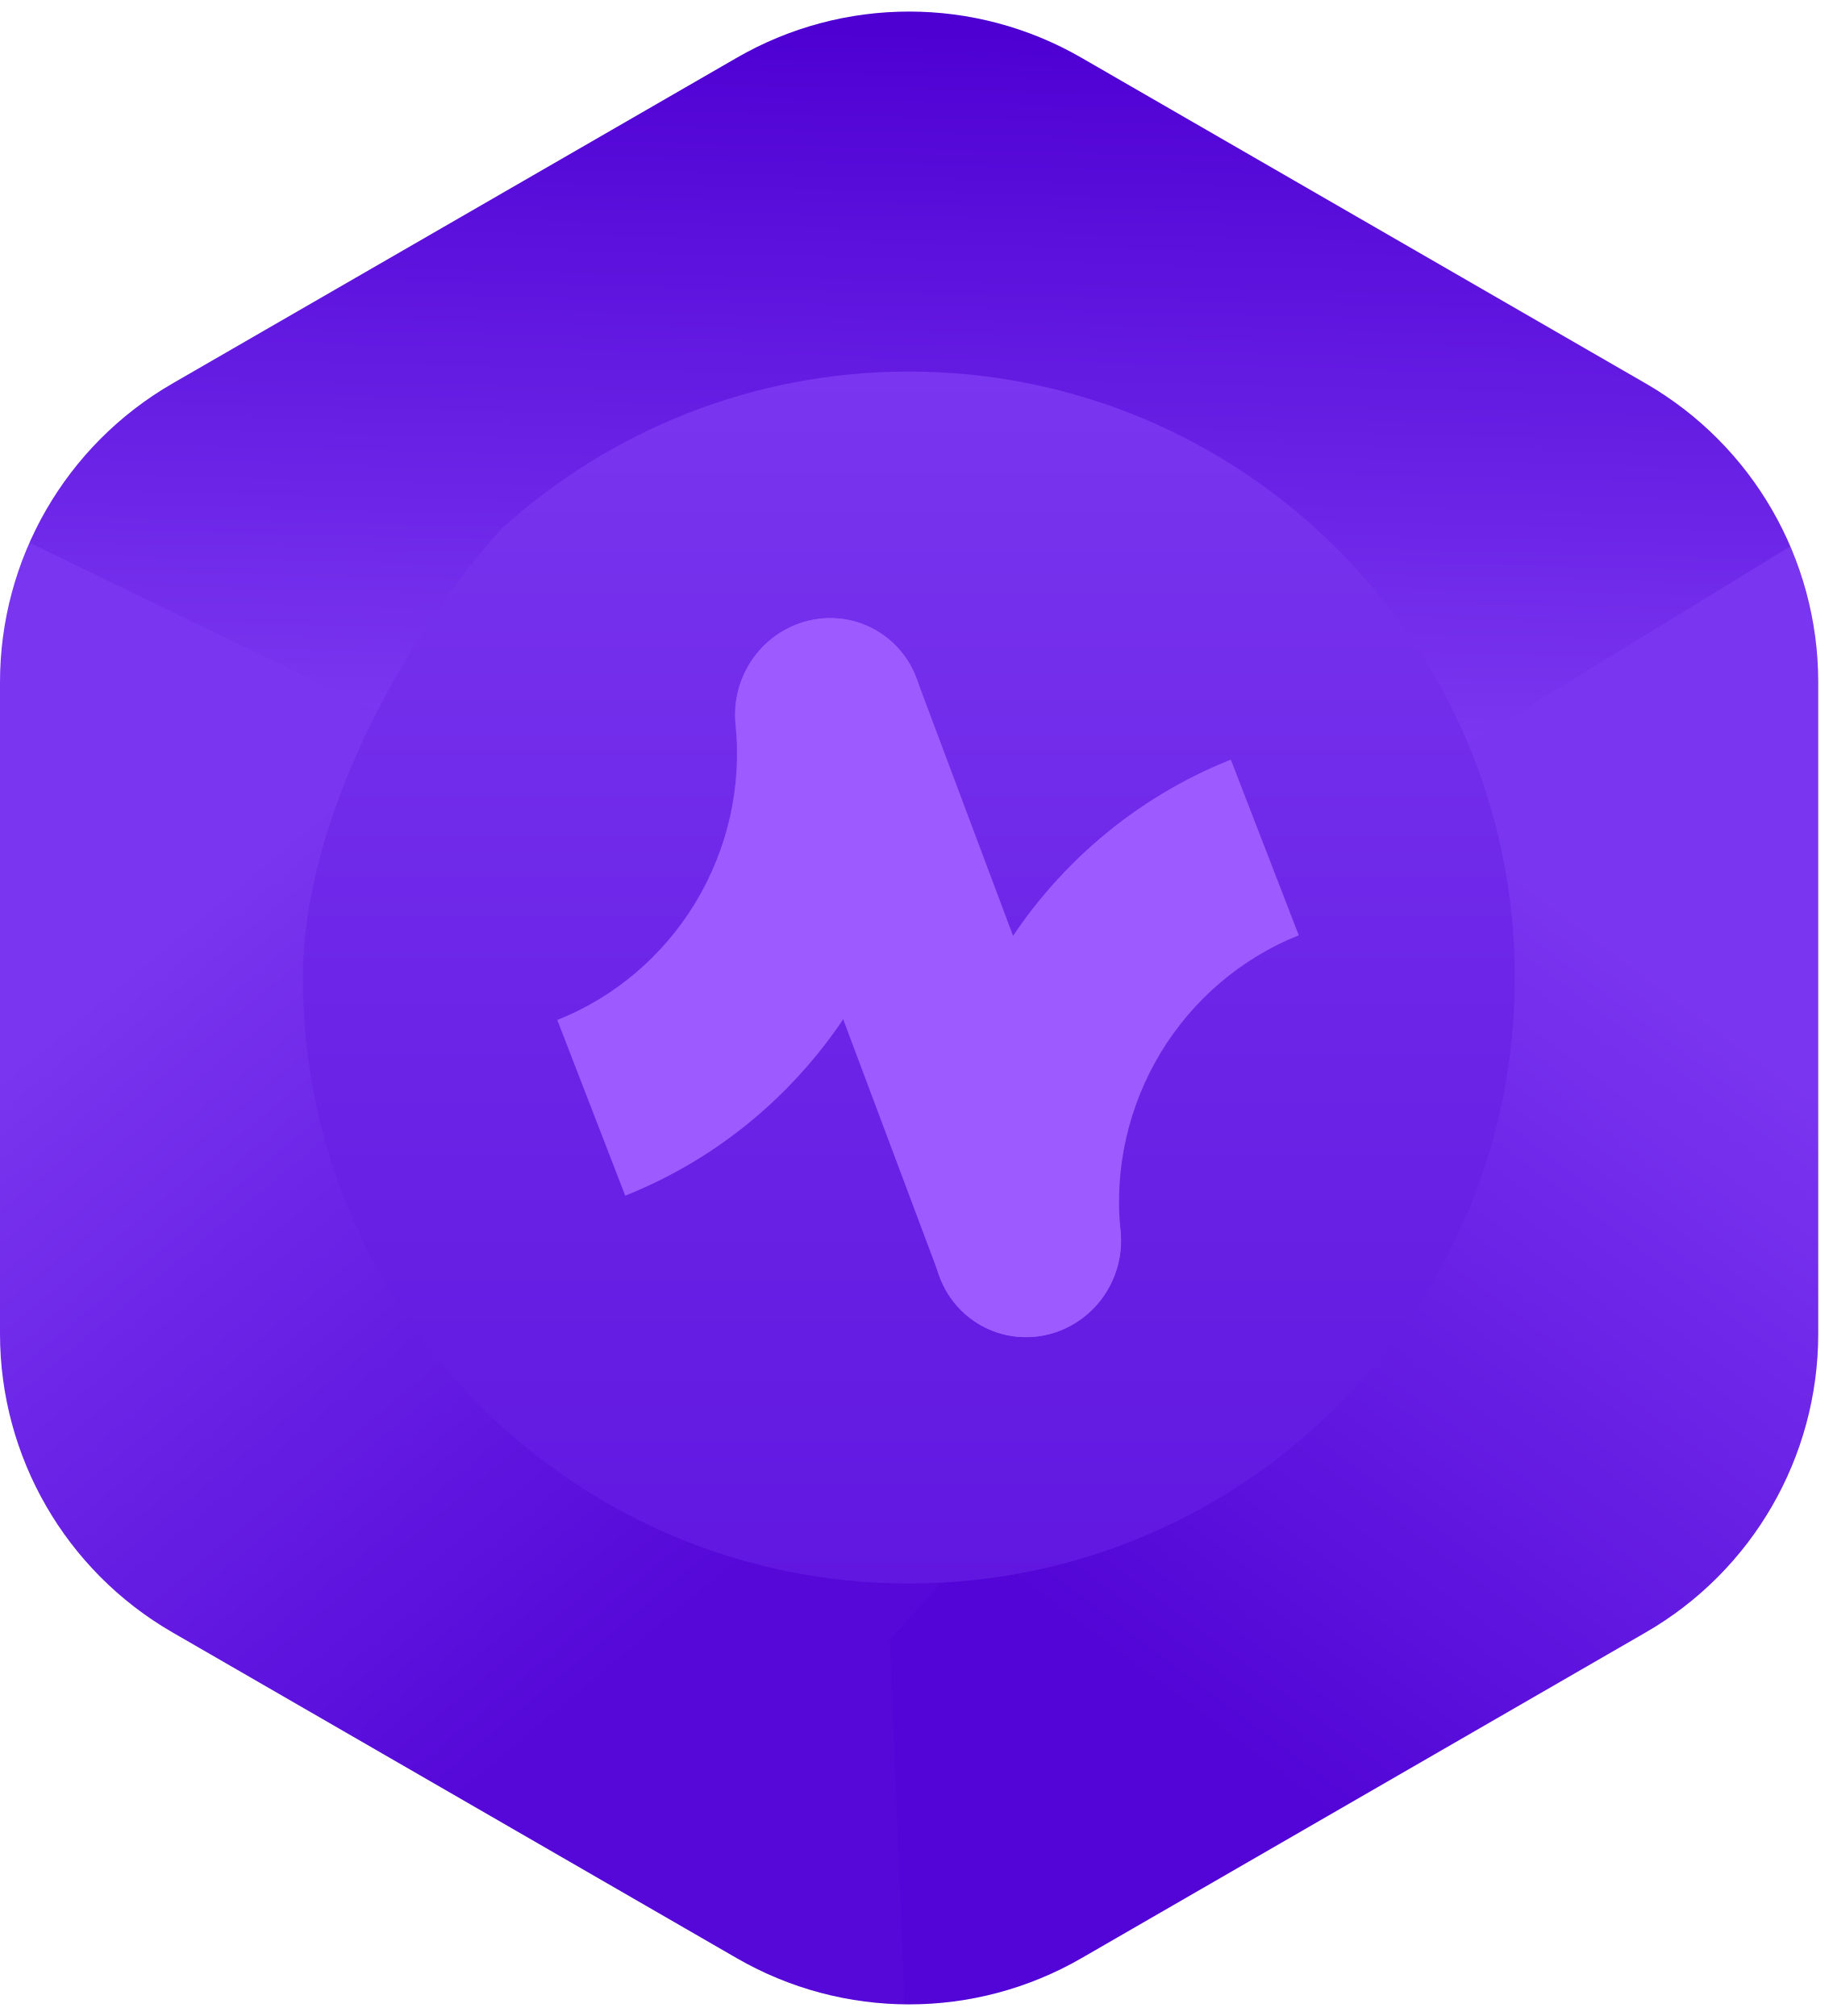
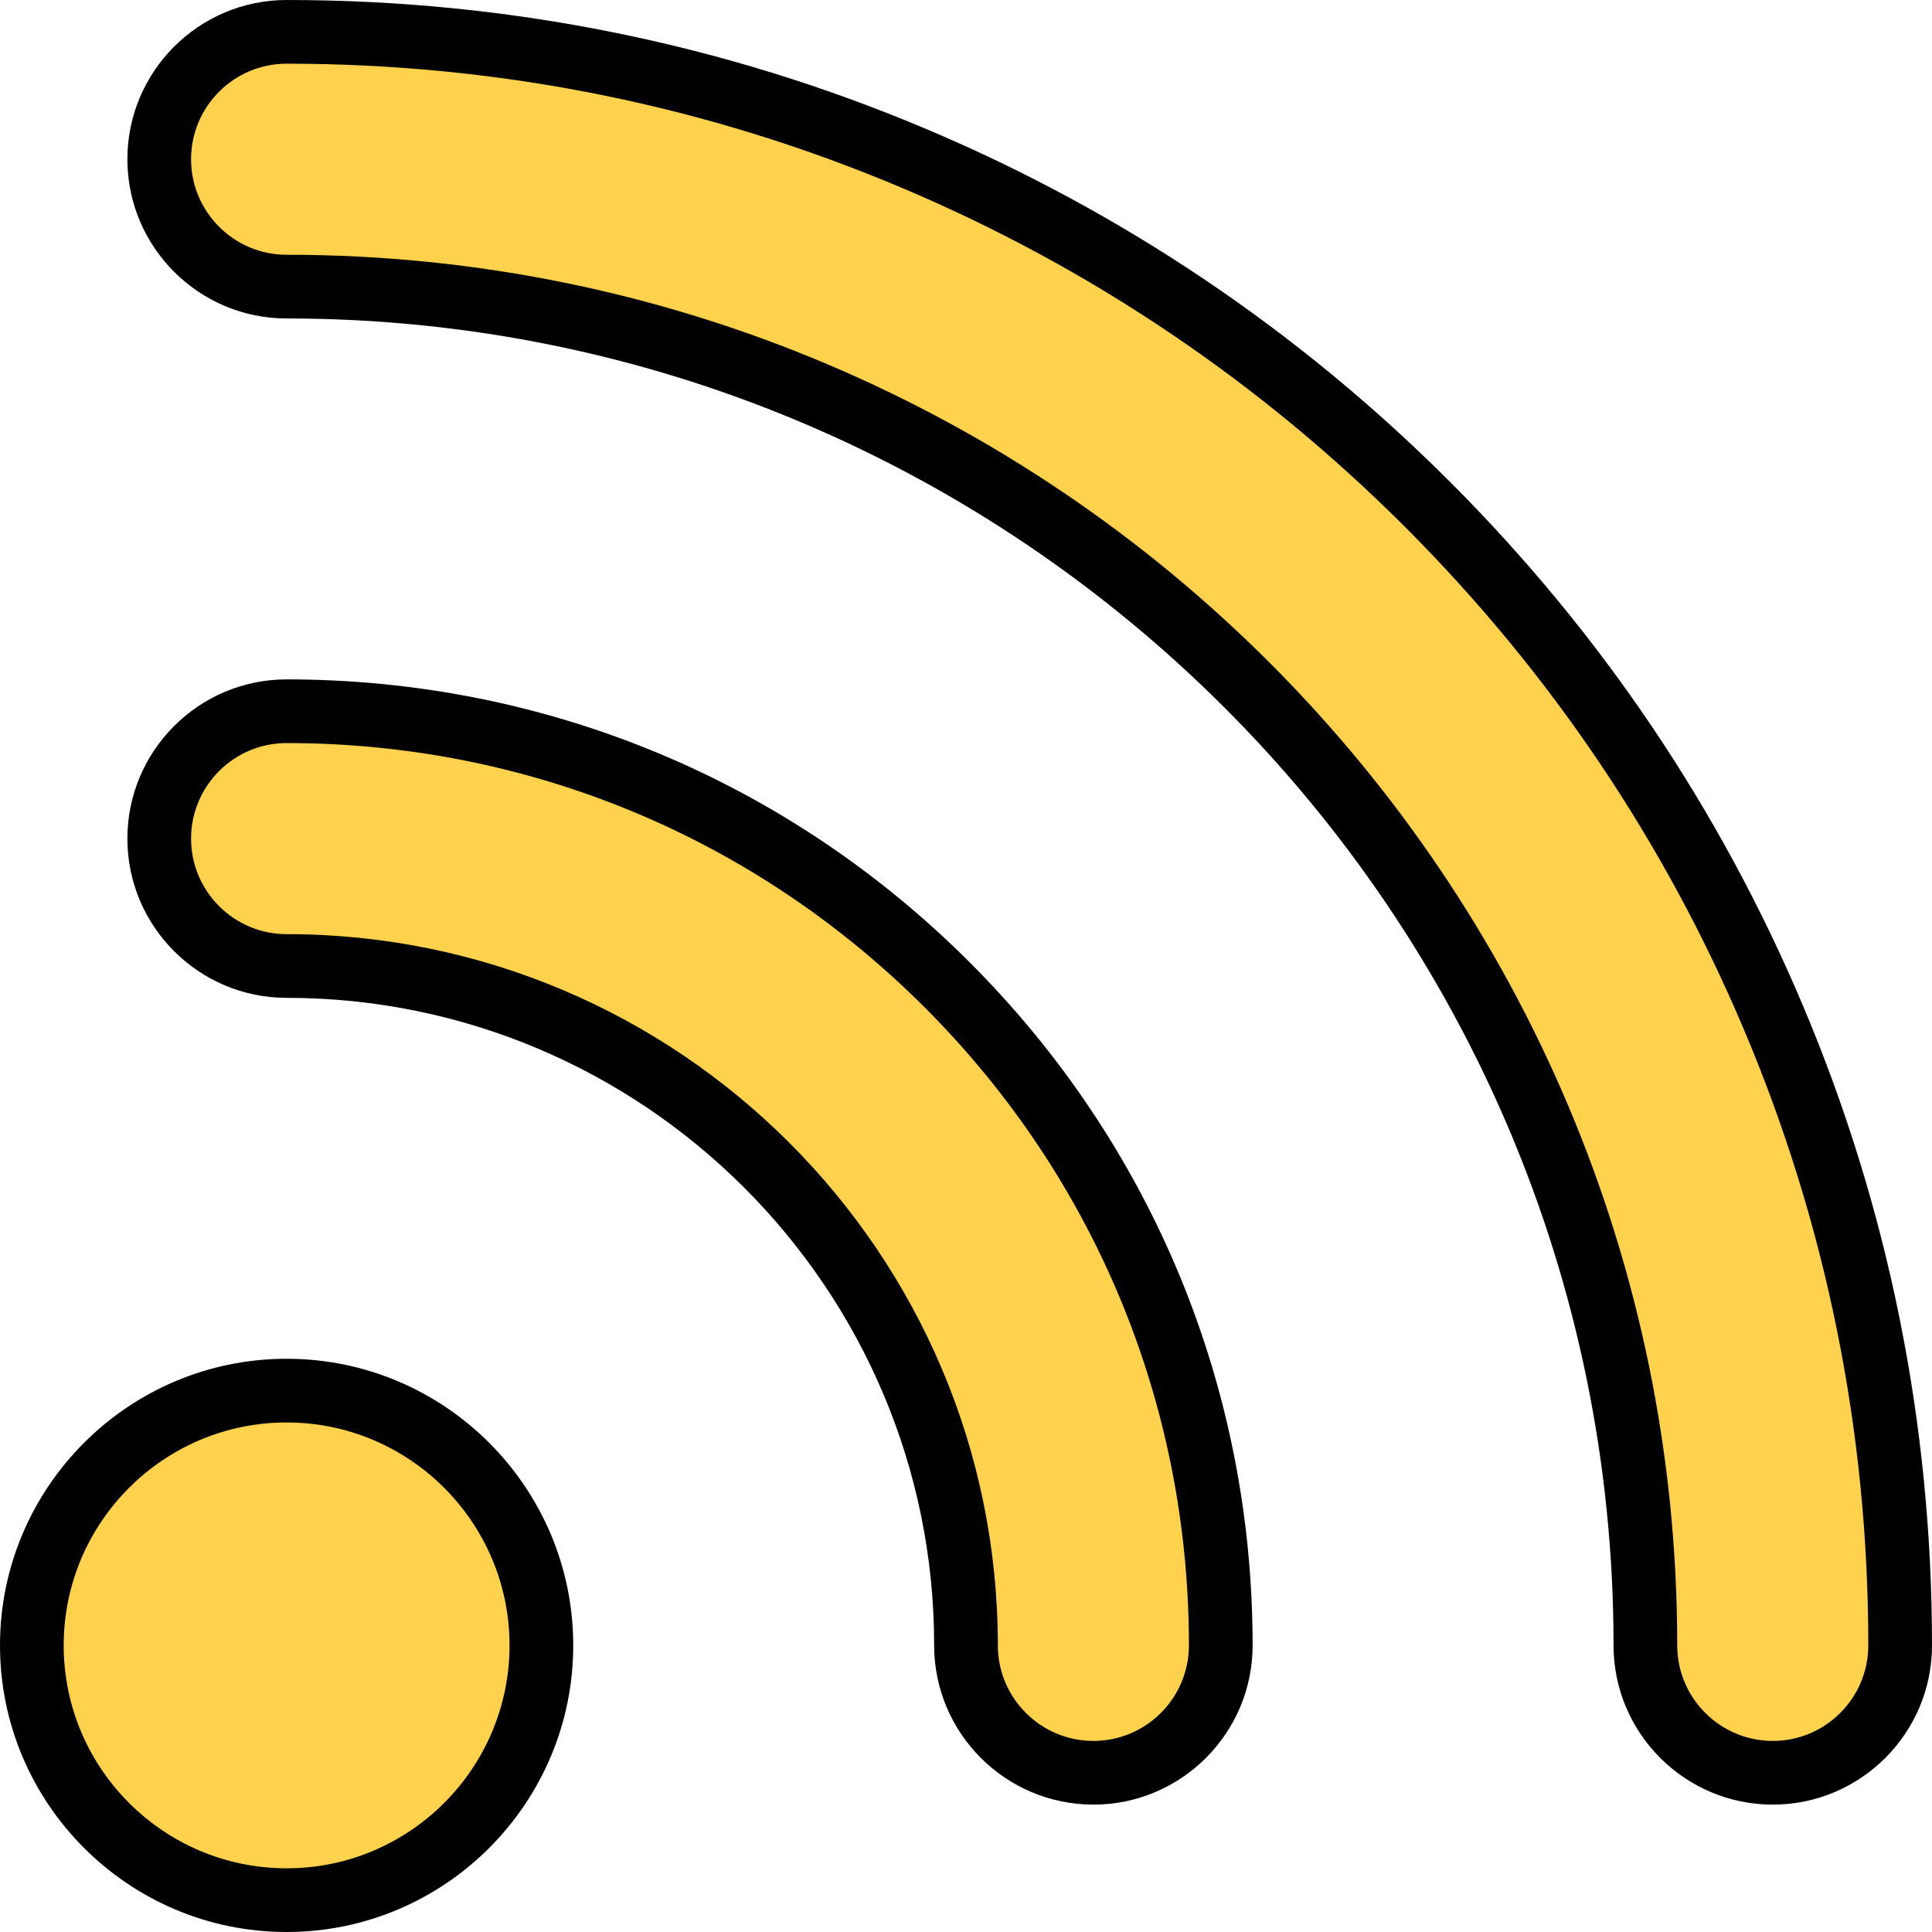
- <svg xmlns="http://www.w3.org/2000/svg" width="30" height="33" viewBox="0 0 30 33" fill="none">
-   <mask id="mask0_13247_81097" style="mask-type:alpha" maskUnits="userSpaceOnUse" x="0" y="0" width="30" height="33">
-     <path d="M12.059 0.946C13.805 -0.063 15.957 -0.063 17.703 0.946L26.94 6.278C28.686 7.287 29.762 9.15 29.762 11.167V21.832C29.762 23.849 28.686 25.712 26.94 26.72L17.703 32.053C15.957 33.062 13.805 33.062 12.059 32.053L2.822 26.72C1.076 25.712 0 23.849 0 21.832V11.167C0 9.15 1.076 7.287 2.822 6.278L12.059 0.946Z" fill="#C4C4C4" />
-   </mask>
-   <g mask="url(#mask0_13247_81097)">
-     <path d="M14.877 -0.965L31.189 8.453L22.934 12.898L19.524 11.038L16.424 11.348L8.675 8.558L6.815 11.038L5.885 12.278L4.025 11.038L-1.435 8.453L14.877 -0.965Z" fill="url(#paint0_linear_13247_81097)" />
-     <path d="M-0.129 8.587L6.199 11.655L9.919 20.645L9.919 20.955L11.159 22.505L16.738 26.844L14.88 34.583L-0.129 25.918L-0.129 8.587Z" fill="url(#paint1_linear_13247_81097)" />
-     <path d="M19.834 20.953L23.864 12.274L29.886 8.588L29.886 25.919L14.877 34.584L14.565 26.843L19.834 20.953Z" fill="url(#paint2_linear_13247_81097)" />
-     <path d="M14.876 6.082C12.312 6.082 9.974 7.056 8.213 8.653L9.643 20.961C10.034 21.141 12.276 21.891 12.707 21.891H15.806C16.354 21.891 20.146 20.723 20.146 21.271L19.836 19.969C19.836 20.517 19.392 20.961 18.844 20.961H10.909C10.361 20.961 9.917 20.517 9.917 19.969V15.167C9.917 14.736 9.823 14.311 9.643 13.92L8.213 8.653C6.616 10.414 4.957 13.437 4.957 16.001C4.957 21.48 9.398 25.921 14.876 25.921C20.355 25.921 24.796 21.48 24.796 16.001C24.796 10.523 20.355 6.082 14.876 6.082Z" fill="url(#paint3_linear_13247_81097)" />
-     <path d="M13.038 10.222C13.257 10.137 13.492 10.104 13.724 10.125C13.956 10.146 14.179 10.22 14.377 10.341C14.575 10.463 14.743 10.629 14.867 10.827C14.991 11.025 15.069 11.25 15.094 11.485C15.274 13.175 14.895 14.886 14.015 16.349C13.135 17.813 11.806 18.947 10.234 19.572L9.122 16.696C10.061 16.323 10.856 15.646 11.384 14.774C11.911 13.9 12.142 12.88 12.04 11.869C12.003 11.524 12.081 11.175 12.261 10.876C12.442 10.578 12.714 10.348 13.036 10.222L13.038 10.222Z" fill="#9C5AFF" />
-     <path d="M13.026 10.226C12.646 10.377 12.339 10.675 12.172 11.052C12.005 11.43 11.992 11.857 12.135 12.24L15.385 20.907C15.529 21.29 15.818 21.597 16.188 21.761C16.558 21.924 16.979 21.931 17.359 21.78V21.78C17.547 21.705 17.72 21.594 17.866 21.452C18.013 21.311 18.131 21.141 18.214 20.954C18.297 20.767 18.342 20.566 18.349 20.362C18.355 20.158 18.321 19.956 18.25 19.766L15 11.099C14.929 10.91 14.822 10.737 14.684 10.59C14.546 10.444 14.381 10.326 14.198 10.245C14.015 10.164 13.817 10.121 13.616 10.117C13.415 10.114 13.214 10.151 13.026 10.226Z" fill="#9C5AFF" />
-     <path d="M17.343 21.784C17.124 21.868 16.89 21.901 16.658 21.881C16.426 21.86 16.203 21.786 16.005 21.665C15.807 21.543 15.639 21.377 15.515 21.179C15.391 20.981 15.313 20.756 15.288 20.521C15.108 18.831 15.487 17.12 16.367 15.657C17.246 14.193 18.576 13.059 20.147 12.434L21.259 15.31C20.321 15.684 19.526 16.36 18.998 17.233C18.47 18.106 18.239 19.127 18.341 20.137C18.378 20.483 18.299 20.832 18.119 21.13C17.938 21.428 17.665 21.658 17.343 21.784V21.784Z" fill="#9C5AFF" />
+ <svg xmlns="http://www.w3.org/2000/svg" height="800px" width="800px" version="1.1" id="Layer_1" viewBox="0 0 512 512" xml:space="preserve">
+   <g>
+     <path style="fill:#FFD24D;" d="M75.956,503.56c-37.229,0-67.516-30.288-67.516-67.516s30.288-67.516,67.516-67.516   s67.516,30.288,67.516,67.516S113.185,503.56,75.956,503.56z" />
+     <path style="fill:#FFD24D;" d="M289.758,469.802c-18.644,0-33.758-15.115-33.758-33.758C256,336.768,175.233,256,75.956,256   c-18.644,0-33.758-15.115-33.758-33.758s15.115-33.758,33.758-33.758c66.127,0,128.294,25.751,175.051,72.509   c46.759,46.757,72.509,108.925,72.509,175.051C323.517,454.688,308.402,469.802,289.758,469.802z" />
+     <path style="fill:#FFD24D;" d="M469.802,469.802c-18.644,0-33.758-15.115-33.758-33.758c0-198.554-161.535-360.088-360.088-360.088   c-18.644,0-33.758-15.115-33.758-33.758S57.312,8.44,75.956,8.44c57.711,0,113.715,11.31,166.453,33.618   c50.923,21.539,96.65,52.366,135.908,91.626c39.261,39.26,70.087,84.985,91.625,135.908   c22.306,52.738,33.618,108.741,33.618,166.453C503.56,454.688,488.446,469.802,469.802,469.802z" />
  </g>
-   <defs>
-     <linearGradient id="paint0_linear_13247_81097" x1="14.565" y1="0.498" x2="14.282" y2="11.821" gradientUnits="userSpaceOnUse">
-       <stop stop-color="#4E00D3" />
-       <stop offset="1" stop-color="#7A36F0" />
-     </linearGradient>
-     <linearGradient id="paint1_linear_13247_81097" x1="14.878" y1="23.434" x2="5.903" y2="12.673" gradientUnits="userSpaceOnUse">
-       <stop stop-color="#5508D8" />
-       <stop offset="1" stop-color="#7935EF" />
-     </linearGradient>
-     <linearGradient id="paint2_linear_13247_81097" x1="14.874" y1="24.673" x2="23.447" y2="13.214" gradientUnits="userSpaceOnUse">
-       <stop stop-color="#5205D6" />
-       <stop offset="1" stop-color="#7A35F0" />
-     </linearGradient>
-     <linearGradient id="paint3_linear_13247_81097" x1="14.876" y1="6.082" x2="14.876" y2="25.921" gradientUnits="userSpaceOnUse">
-       <stop stop-color="#7935EF" />
-       <stop offset="1" stop-color="#6117E0" />
-     </linearGradient>
-   </defs>
+   <path d="M75.956,360.088C34.073,360.088,0,394.161,0,436.044S34.073,512,75.956,512s75.956-34.073,75.956-75.956  S117.839,360.088,75.956,360.088z M75.956,495.121c-32.574,0-59.077-26.501-59.077-59.077s26.502-59.077,59.077-59.077  s59.077,26.501,59.077,59.077S108.531,495.121,75.956,495.121z" />
+   <path d="M75.956,180.044c-23.268,0-42.198,18.929-42.198,42.198s18.929,42.198,42.198,42.198  c94.623,0,171.604,76.981,171.604,171.604c0,23.268,18.929,42.198,42.198,42.198c23.268,0,42.198-18.929,42.198-42.198  c0-68.381-26.629-132.668-74.98-181.02C208.623,206.672,144.337,180.044,75.956,180.044z M289.758,461.363  c-13.96,0-25.319-11.357-25.319-25.319c0-103.93-84.554-188.484-188.484-188.484c-13.96,0-25.319-11.357-25.319-25.319  c0-13.961,11.359-25.319,25.319-25.319c63.872,0,123.92,24.873,169.084,70.037c45.164,45.163,70.037,105.212,70.037,169.084  C315.077,450.005,303.718,461.363,289.758,461.363z" />
+   <path d="M477.715,266.303c-21.964-51.929-53.399-98.557-93.429-138.589c-40.033-40.033-86.661-71.467-138.589-93.43  C191.912,11.534,134.803,0,75.956,0C52.688,0,33.758,18.929,33.758,42.198s18.929,42.198,42.198,42.198  c193.899,0,351.648,157.749,351.648,351.648c0,23.268,18.929,42.198,42.198,42.198S512,459.312,512,436.044  C512,377.198,500.465,320.089,477.715,266.303z M469.802,461.363c-13.96,0-25.319-11.357-25.319-25.319  c0-203.207-165.321-368.527-368.527-368.527c-13.96,0-25.319-11.357-25.319-25.319s11.359-25.319,25.319-25.319  c56.575,0,111.473,11.086,163.165,32.95c49.916,21.112,94.741,51.333,133.228,89.819c38.488,38.487,68.708,83.311,89.821,133.229  c21.864,51.694,32.95,106.591,32.95,163.165C495.121,450.005,483.762,461.363,469.802,461.363z" />
</svg>
